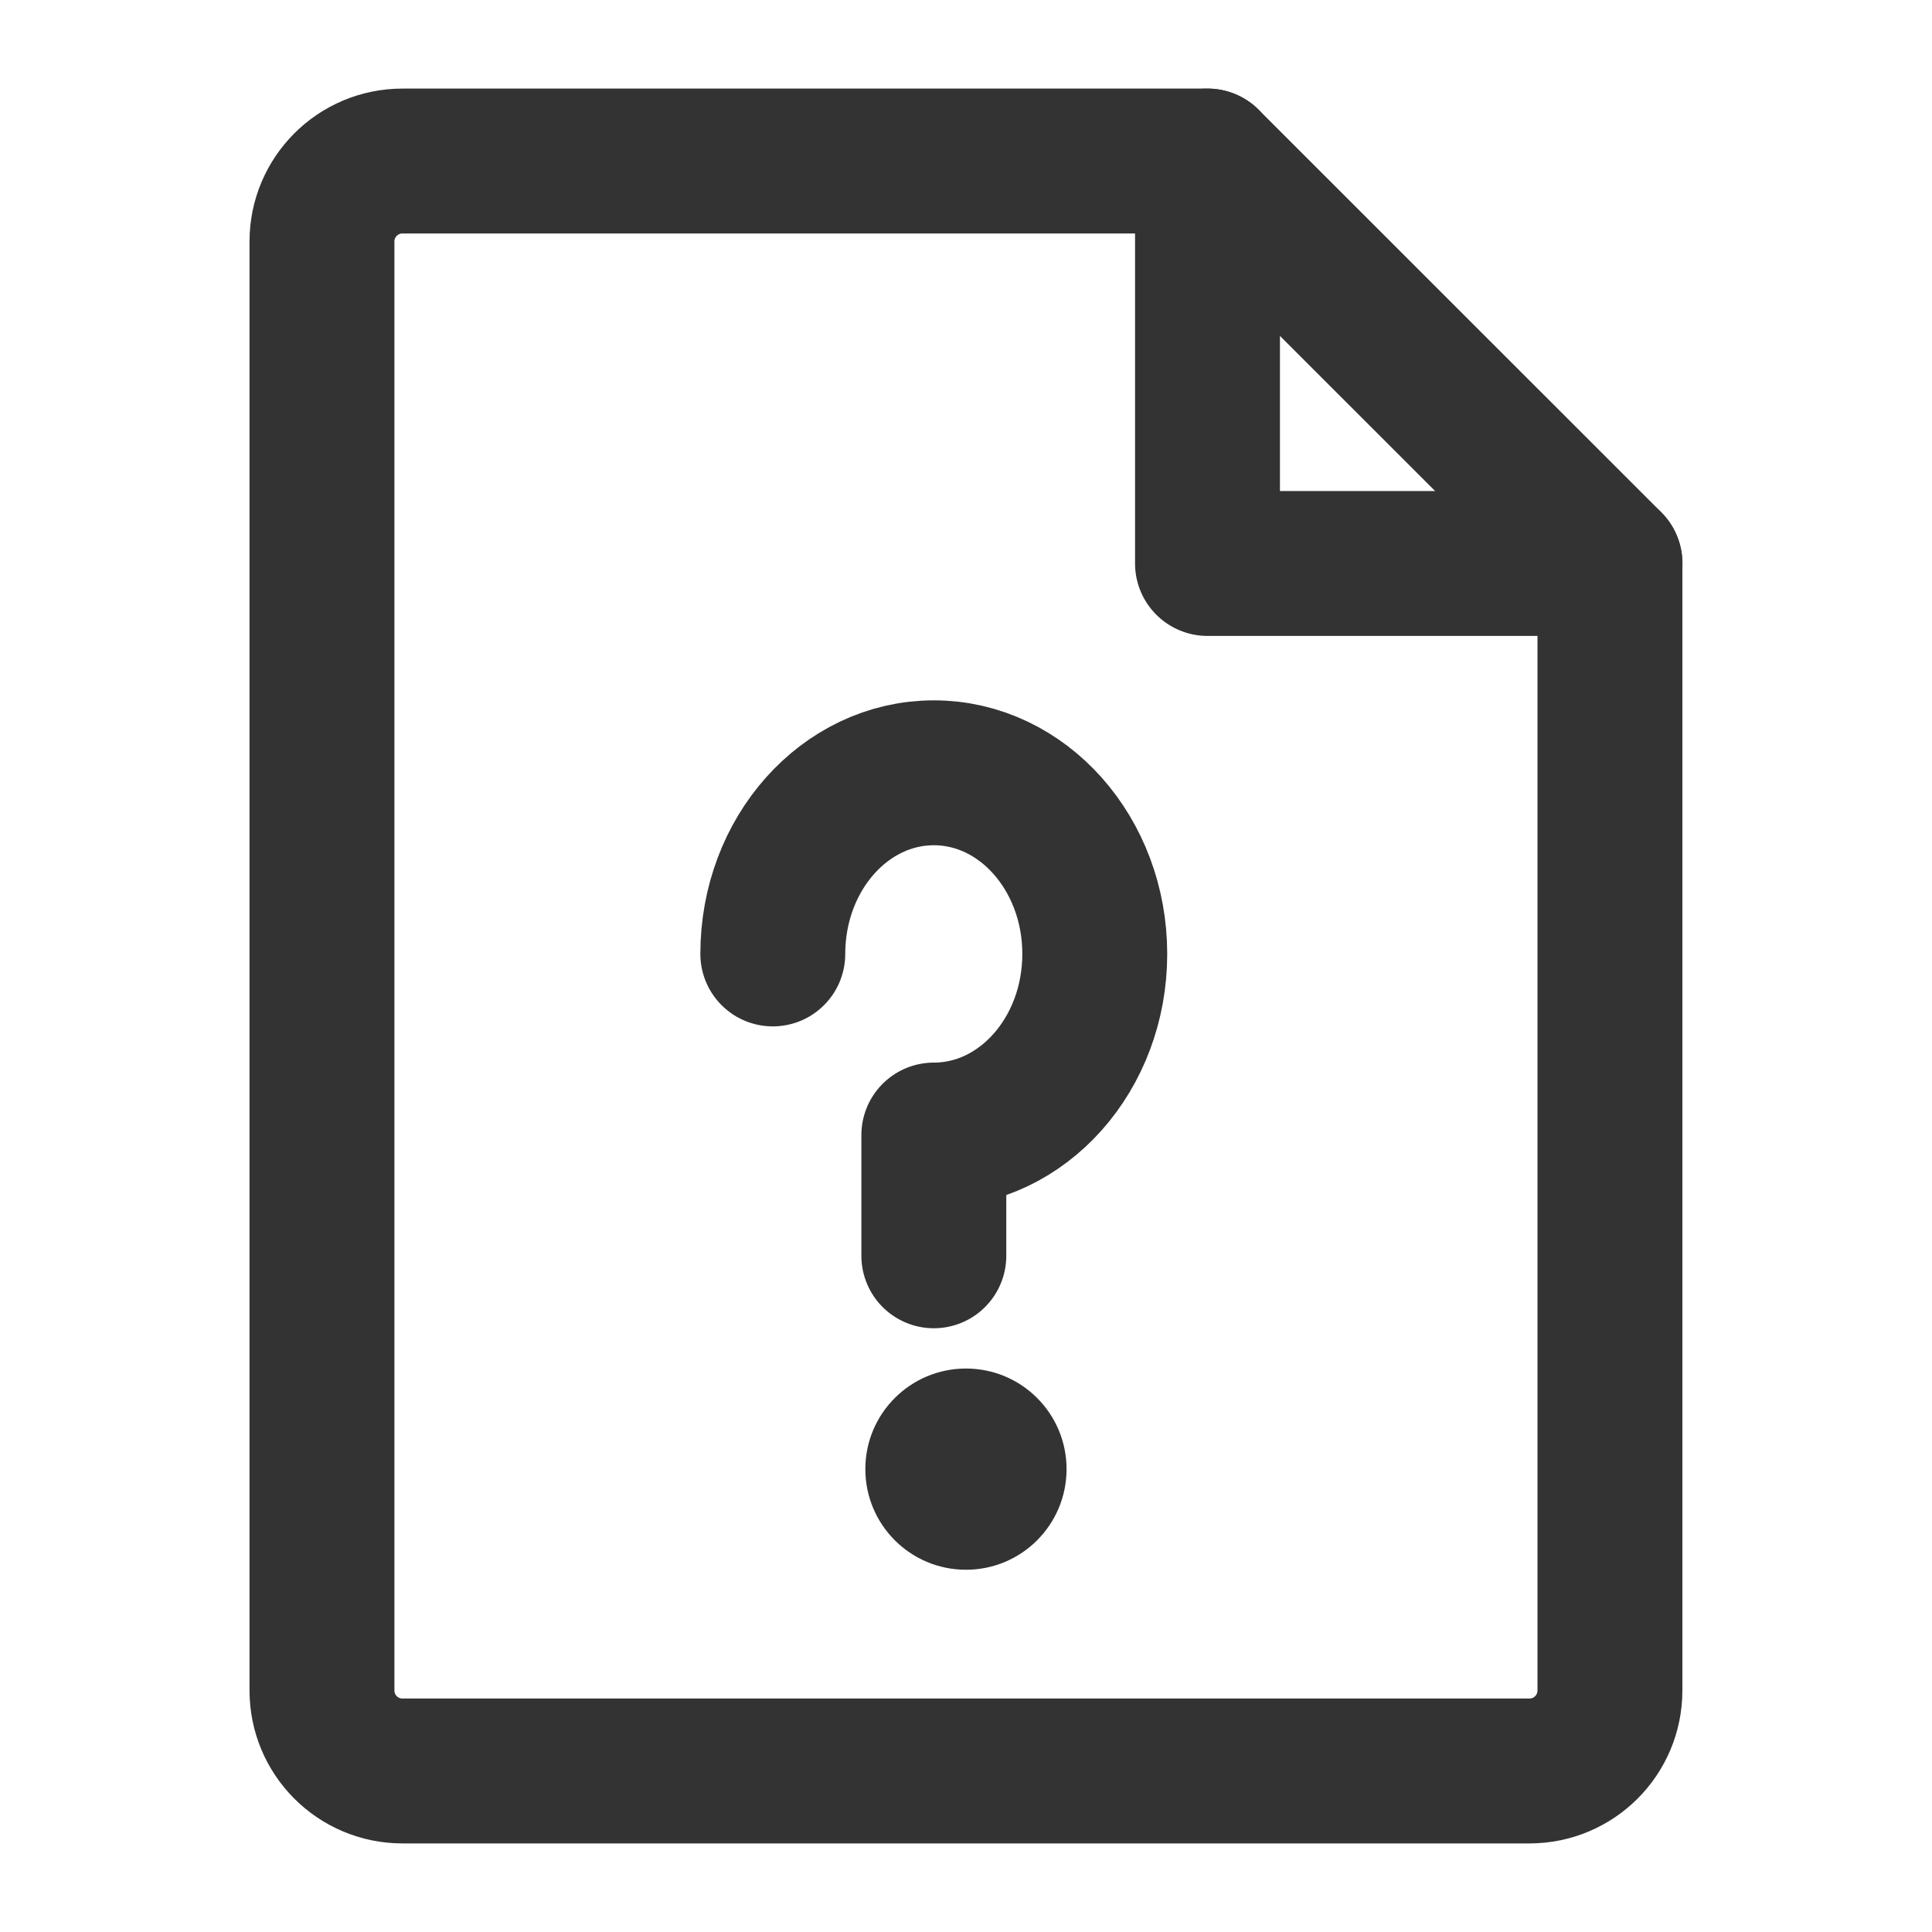
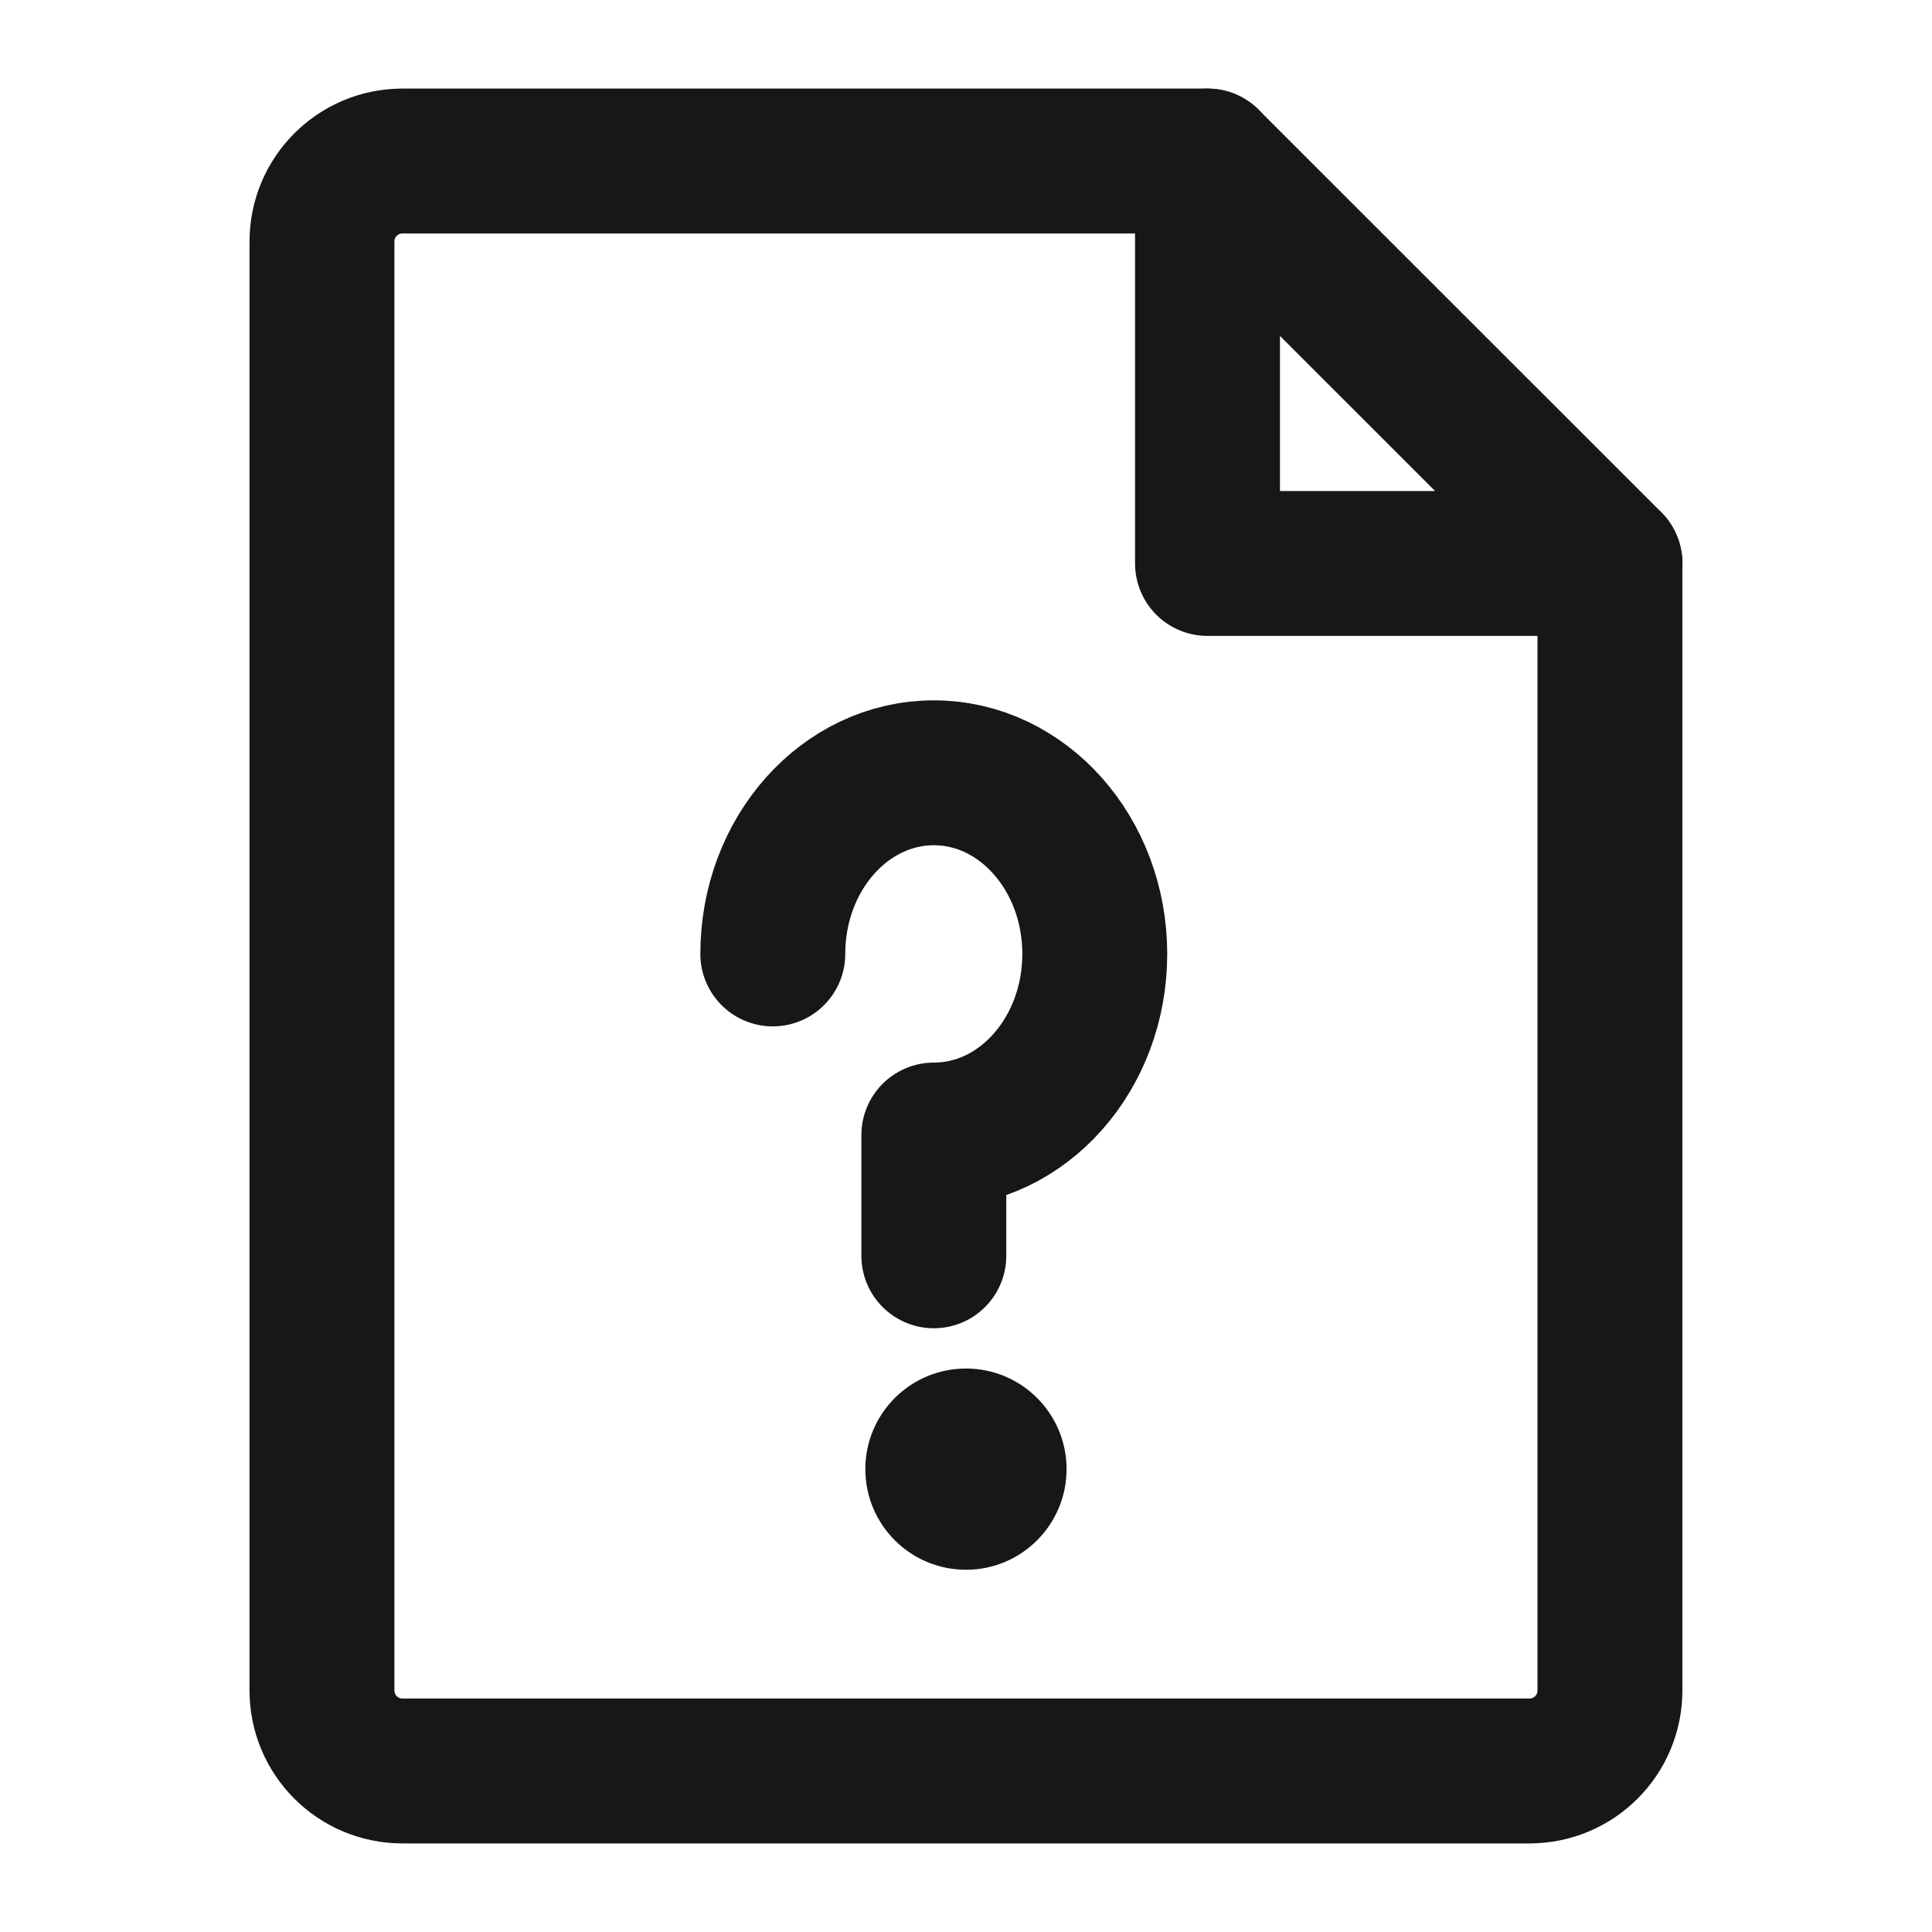
<svg xmlns="http://www.w3.org/2000/svg" width="20" height="20" viewBox="0 0 20 20" fill="none">
-   <path d="M4.166 18.333H15.833C16.293 18.333 16.666 17.96 16.666 17.5V5.833H12.5V1.667H4.166C3.706 1.667 3.333 2.04 3.333 2.5V17.5C3.333 17.96 3.706 18.333 4.166 18.333Z" stroke="#333333" stroke-width="1.5" stroke-linecap="round" stroke-linejoin="round" />
-   <path d="M12.5 1.667L16.667 5.833" stroke="#333333" stroke-width="1.5" stroke-linecap="round" stroke-linejoin="round" />
-   <path d="M9.667 13V11.75C10.587 11.75 11.333 10.911 11.333 9.875C11.333 8.839 10.587 8 9.667 8C8.746 8 8 8.839 8 9.875" stroke="#333333" stroke-width="1.5" stroke-linecap="round" stroke-linejoin="round" />
-   <path fill-rule="evenodd" clip-rule="evenodd" d="M10 16.25C10.575 16.25 11.041 15.784 11.041 15.208C11.041 14.633 10.575 14.167 10 14.167C9.424 14.167 8.958 14.633 8.958 15.208C8.958 15.784 9.424 16.25 10 16.25Z" fill="#333333" />
+   <path d="M4.166 18.333H15.833C16.293 18.333 16.666 17.96 16.666 17.5V5.833H12.5V1.667H4.166C3.706 1.667 3.333 2.04 3.333 2.5V17.5C3.333 17.96 3.706 18.333 4.166 18.333Z" stroke="#171717" stroke-width="1.5" stroke-linecap="round" stroke-linejoin="round" />
+   <path d="M12.5 1.667L16.667 5.833" stroke="#171717" stroke-width="1.5" stroke-linecap="round" stroke-linejoin="round" />
+   <path d="M9.667 13V11.75C10.587 11.75 11.333 10.911 11.333 9.875C11.333 8.839 10.587 8 9.667 8C8.746 8 8 8.839 8 9.875" stroke="#171717" stroke-width="1.5" stroke-linecap="round" stroke-linejoin="round" />
+   <path fill-rule="evenodd" clip-rule="evenodd" d="M10 16.25C10.575 16.25 11.041 15.784 11.041 15.208C11.041 14.633 10.575 14.167 10 14.167C9.424 14.167 8.958 14.633 8.958 15.208C8.958 15.784 9.424 16.25 10 16.25Z" fill="#171717" />
</svg>
